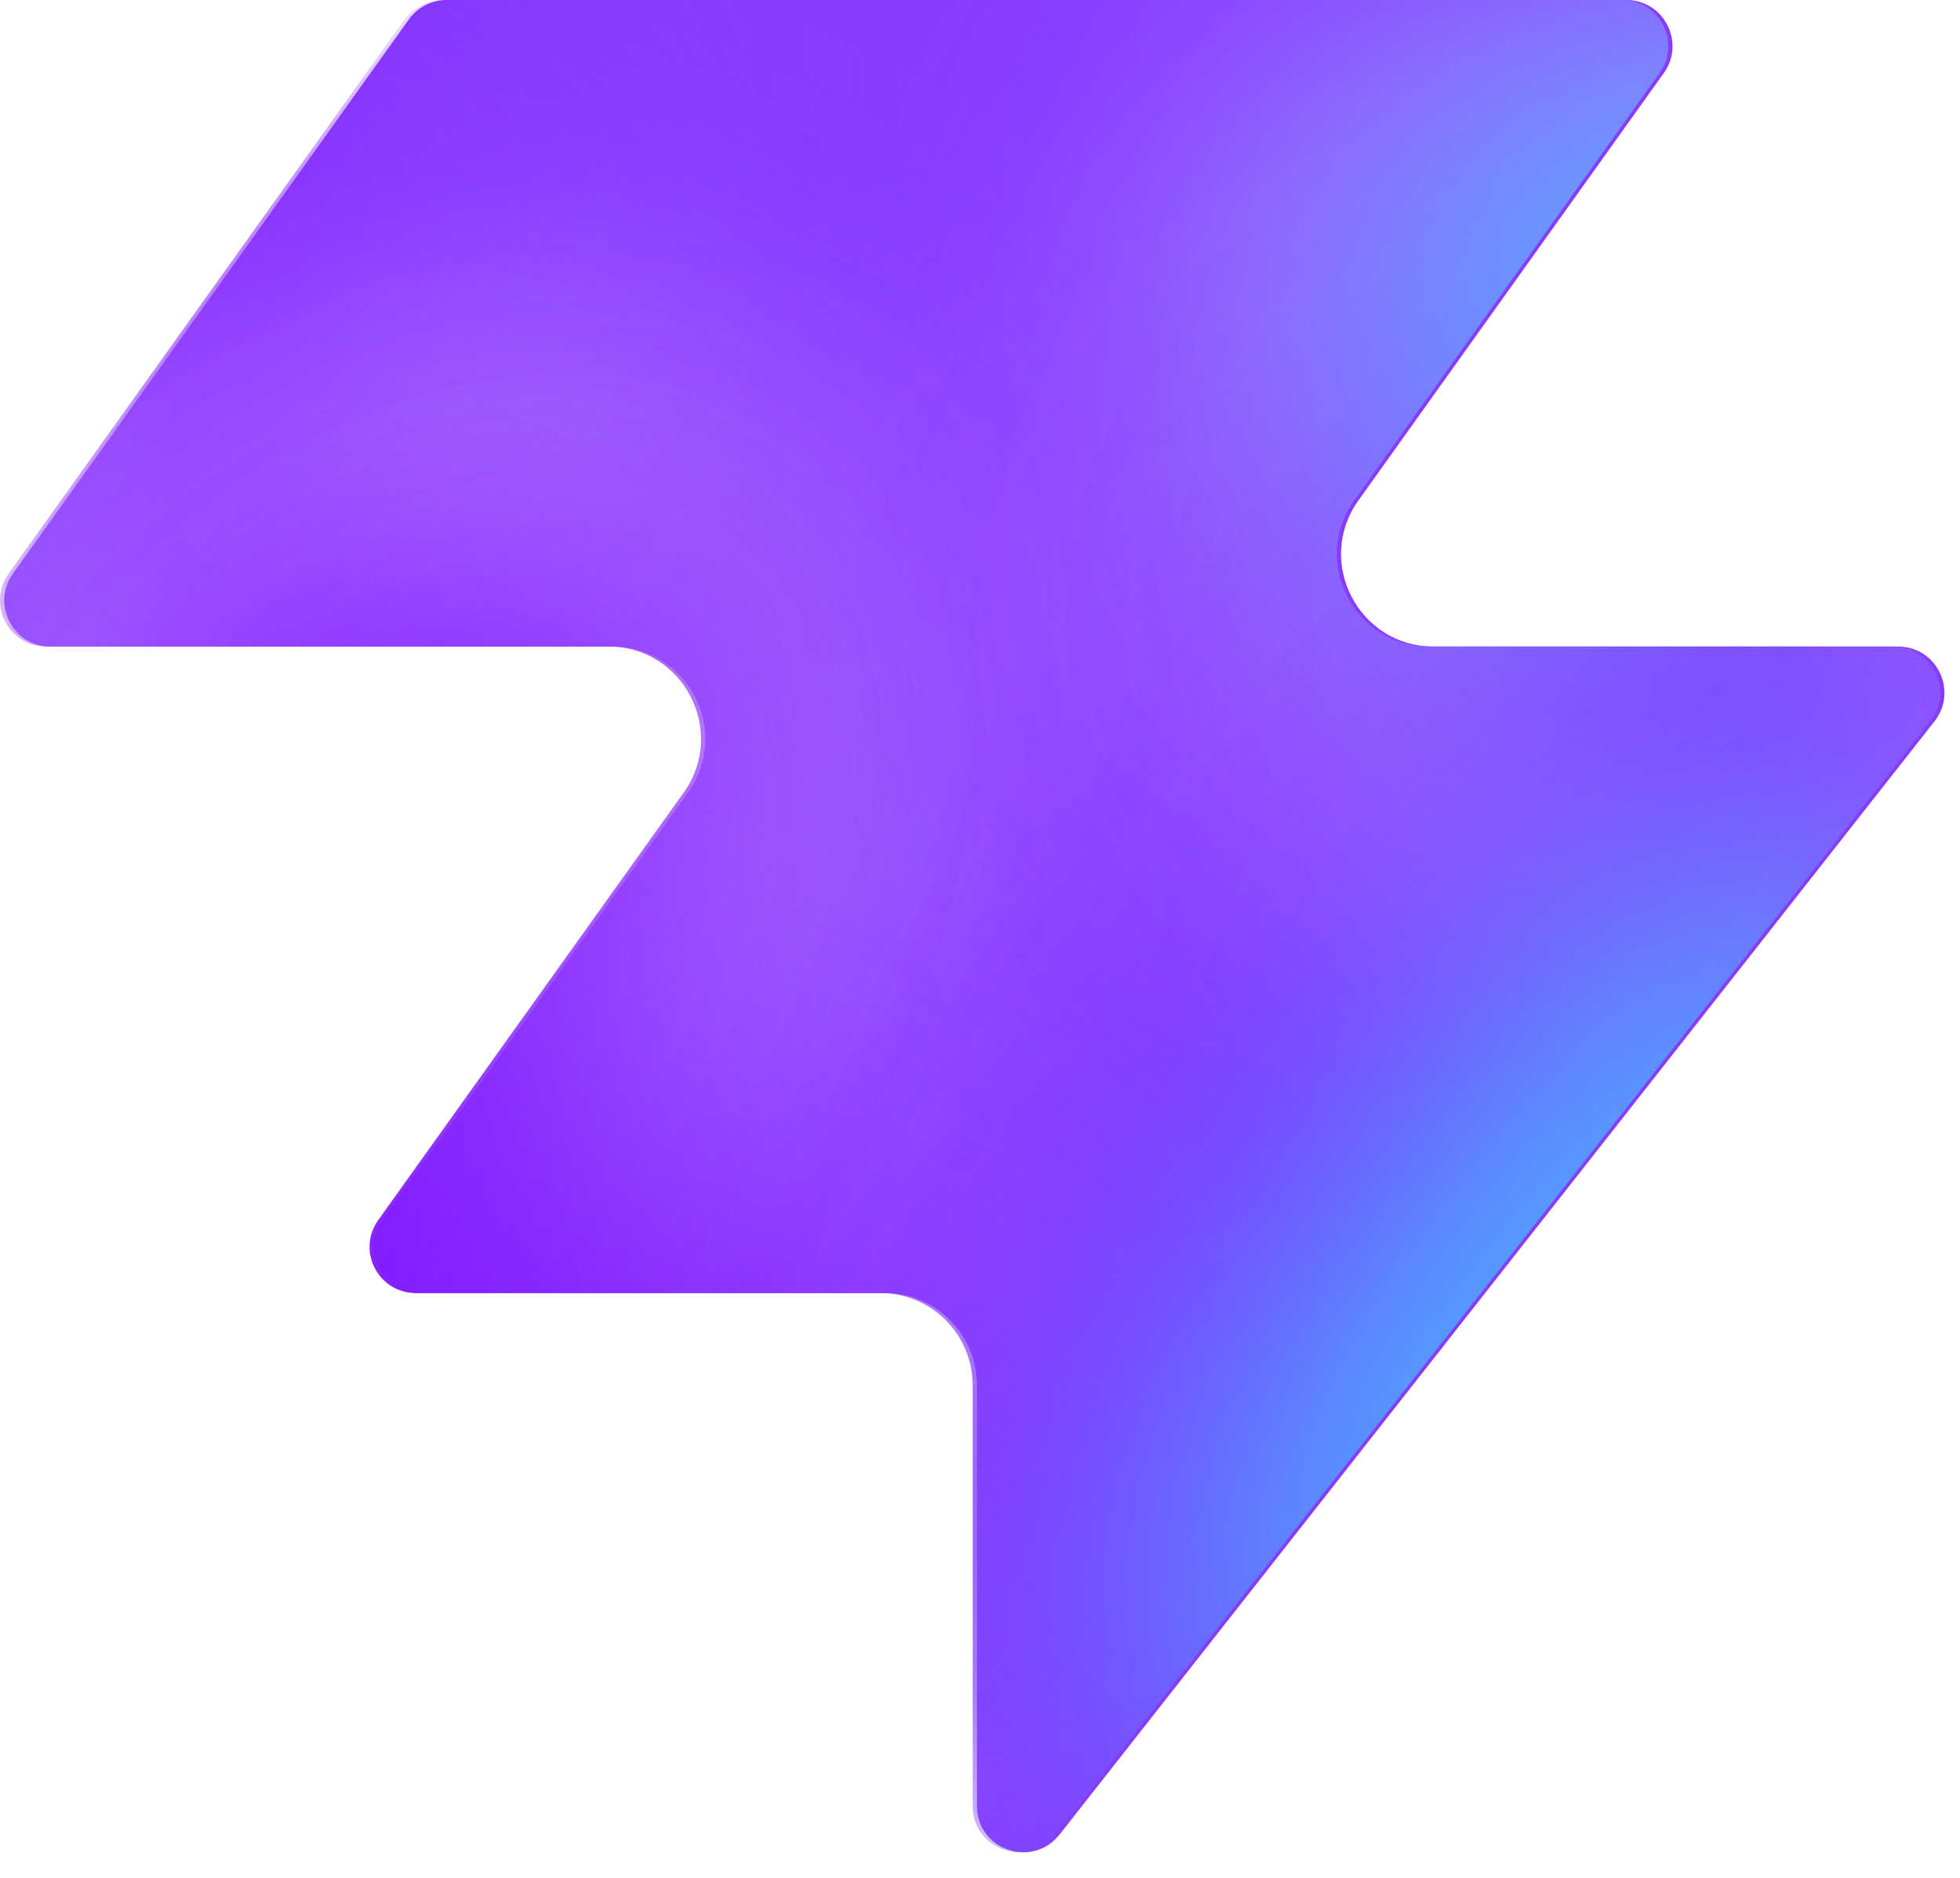
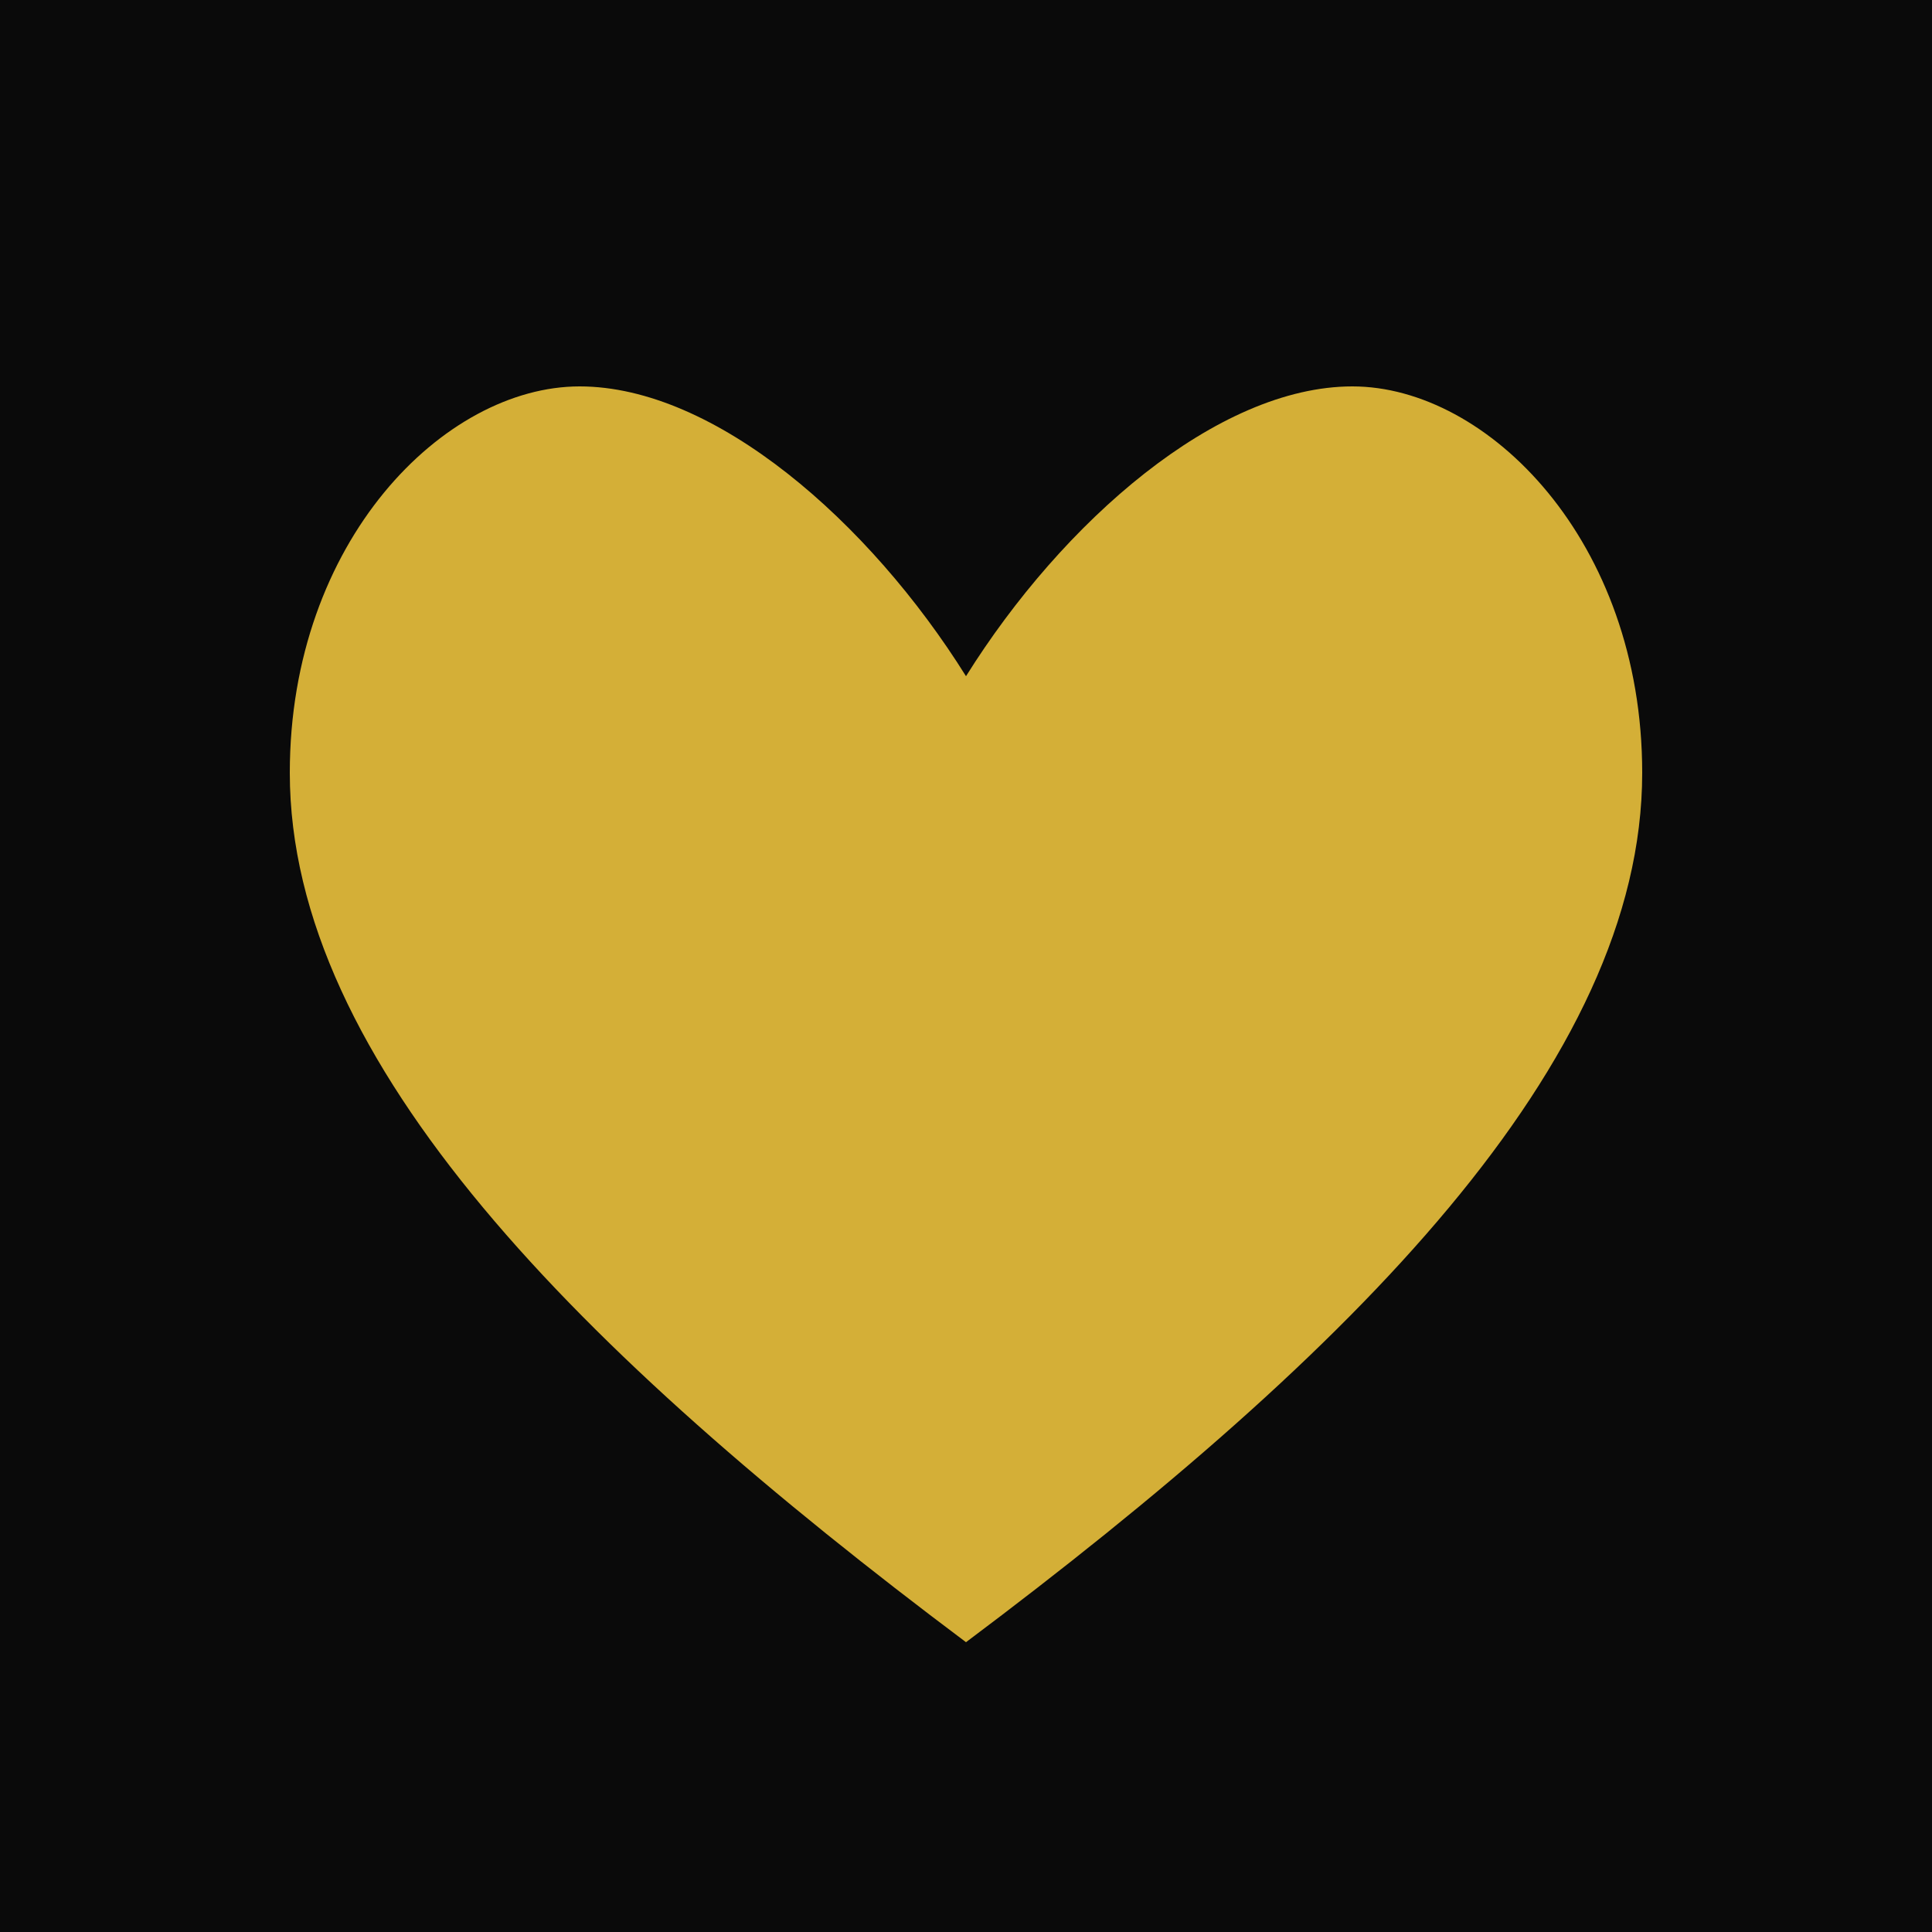
- <svg xmlns="http://www.w3.org/2000/svg" width="48" height="46" fill="none" viewBox="0 0 48 46">
-   <path fill="#863bff" d="M25.946 44.938c-.664.845-2.021.375-2.021-.698V33.937a2.26 2.26 0 0 0-2.262-2.262H10.287c-.92 0-1.456-1.04-.92-1.788l7.48-10.471c1.07-1.497 0-3.578-1.842-3.578H1.237c-.92 0-1.456-1.04-.92-1.788L10.013.474c.214-.297.556-.474.92-.474h28.894c.92 0 1.456 1.04.92 1.788l-7.48 10.471c-1.07 1.498 0 3.579 1.842 3.579h11.377c.943 0 1.473 1.088.89 1.83L25.947 44.94z" style="fill:#863bff;fill:color(display-p3 .525 .23 1);fill-opacity:1" />
-   <mask id="a" width="48" height="46" x="0" y="0" maskUnits="userSpaceOnUse" style="mask-type:alpha">
-     <path fill="#000" d="M25.842 44.938c-.664.844-2.021.375-2.021-.698V33.937a2.26 2.26 0 0 0-2.262-2.262H10.183c-.92 0-1.456-1.04-.92-1.788l7.48-10.471c1.07-1.498 0-3.579-1.842-3.579H1.133c-.92 0-1.456-1.04-.92-1.787L9.91.473c.214-.297.556-.474.92-.474h28.894c.92 0 1.456 1.04.92 1.788l-7.48 10.471c-1.07 1.498 0 3.578 1.842 3.578h11.377c.943 0 1.473 1.088.89 1.832L25.843 44.94z" style="fill:#000;fill-opacity:1" />
-   </mask>
-   <g mask="url(#a)">
-     <g filter="url(#b)">
-       <ellipse cx="5.508" cy="14.704" fill="#ede6ff" rx="5.508" ry="14.704" style="fill:#ede6ff;fill:color(display-p3 .927 .903 1);fill-opacity:1" transform="matrix(.00324 1 1 -.00324 -4.47 31.516)" />
-     </g>
-     <g filter="url(#c)">
-       <ellipse cx="10.399" cy="29.851" fill="#ede6ff" rx="10.399" ry="29.851" style="fill:#ede6ff;fill:color(display-p3 .927 .903 1);fill-opacity:1" transform="matrix(.00324 1 1 -.00324 -39.328 7.883)" />
-     </g>
-     <g filter="url(#d)">
-       <ellipse cx="5.508" cy="30.487" fill="#7e14ff" rx="5.508" ry="30.487" style="fill:#7e14ff;fill:color(display-p3 .492 .077 1);fill-opacity:1" transform="rotate(89.814 -25.913 -14.639)scale(1 -1)" />
-     </g>
-     <g filter="url(#e)">
-       <ellipse cx="5.508" cy="30.599" fill="#7e14ff" rx="5.508" ry="30.599" style="fill:#7e14ff;fill:color(display-p3 .492 .077 1);fill-opacity:1" transform="rotate(89.814 -32.644 -3.334)scale(1 -1)" />
-     </g>
-     <g filter="url(#f)">
-       <ellipse cx="5.508" cy="30.599" fill="#7e14ff" rx="5.508" ry="30.599" style="fill:#7e14ff;fill:color(display-p3 .492 .077 1);fill-opacity:1" transform="matrix(.00324 1 1 -.00324 -34.34 30.47)" />
-     </g>
-     <g filter="url(#g)">
-       <ellipse cx="14.072" cy="22.078" fill="#ede6ff" rx="14.072" ry="22.078" style="fill:#ede6ff;fill:color(display-p3 .927 .903 1);fill-opacity:1" transform="rotate(93.35 24.506 48.493)scale(-1 1)" />
-     </g>
-     <g filter="url(#h)">
-       <ellipse cx="3.47" cy="21.501" fill="#7e14ff" rx="3.47" ry="21.501" style="fill:#7e14ff;fill:color(display-p3 .492 .077 1);fill-opacity:1" transform="rotate(89.009 28.708 47.59)scale(-1 1)" />
-     </g>
-     <g filter="url(#i)">
-       <ellipse cx="3.47" cy="21.501" fill="#7e14ff" rx="3.47" ry="21.501" style="fill:#7e14ff;fill:color(display-p3 .492 .077 1);fill-opacity:1" transform="rotate(89.009 28.708 47.59)scale(-1 1)" />
-     </g>
-     <g filter="url(#j)">
-       <ellipse cx=".387" cy="8.972" fill="#7e14ff" rx="4.407" ry="29.108" style="fill:#7e14ff;fill:color(display-p3 .492 .077 1);fill-opacity:1" transform="rotate(39.51 .387 8.972)" />
-     </g>
-     <g filter="url(#k)">
-       <ellipse cx="47.523" cy="-6.092" fill="#7e14ff" rx="4.407" ry="29.108" style="fill:#7e14ff;fill:color(display-p3 .492 .077 1);fill-opacity:1" transform="rotate(37.892 47.523 -6.092)" />
-     </g>
-     <g filter="url(#l)">
-       <ellipse cx="41.412" cy="6.333" fill="#47bfff" rx="5.971" ry="9.665" style="fill:#47bfff;fill:color(display-p3 .28 .748 1);fill-opacity:1" transform="rotate(37.892 41.412 6.333)" />
-     </g>
-     <g filter="url(#m)">
-       <ellipse cx="-1.879" cy="38.332" fill="#7e14ff" rx="4.407" ry="29.108" style="fill:#7e14ff;fill:color(display-p3 .492 .077 1);fill-opacity:1" transform="rotate(37.892 -1.88 38.332)" />
-     </g>
-     <g filter="url(#n)">
-       <ellipse cx="-1.879" cy="38.332" fill="#7e14ff" rx="4.407" ry="29.108" style="fill:#7e14ff;fill:color(display-p3 .492 .077 1);fill-opacity:1" transform="rotate(37.892 -1.88 38.332)" />
-     </g>
-     <g filter="url(#o)">
-       <ellipse cx="35.651" cy="29.907" fill="#7e14ff" rx="4.407" ry="29.108" style="fill:#7e14ff;fill:color(display-p3 .492 .077 1);fill-opacity:1" transform="rotate(37.892 35.651 29.907)" />
-     </g>
-     <g filter="url(#p)">
-       <ellipse cx="38.418" cy="32.4" fill="#47bfff" rx="5.971" ry="15.297" style="fill:#47bfff;fill:color(display-p3 .28 .748 1);fill-opacity:1" transform="rotate(37.892 38.418 32.4)" />
-     </g>
-   </g>
+ <svg xmlns="http://www.w3.org/2000/svg" viewBox="0 0 100 100">
  <defs>
-     <filter id="b" width="60.045" height="41.654" x="-19.77" y="16.149" color-interpolation-filters="sRGB" filterUnits="userSpaceOnUse">
-       <feFlood flood-opacity="0" result="BackgroundImageFix" />
-       <feBlend in="SourceGraphic" in2="BackgroundImageFix" result="shape" />
-       <feGaussianBlur result="effect1_foregroundBlur_2002_17158" stdDeviation="7.659" />
-     </filter>
-     <filter id="c" width="90.34" height="51.437" x="-54.613" y="-7.533" color-interpolation-filters="sRGB" filterUnits="userSpaceOnUse">
-       <feFlood flood-opacity="0" result="BackgroundImageFix" />
-       <feBlend in="SourceGraphic" in2="BackgroundImageFix" result="shape" />
-       <feGaussianBlur result="effect1_foregroundBlur_2002_17158" stdDeviation="7.659" />
-     </filter>
-     <filter id="d" width="79.355" height="29.4" x="-49.64" y="2.03" color-interpolation-filters="sRGB" filterUnits="userSpaceOnUse">
-       <feFlood flood-opacity="0" result="BackgroundImageFix" />
-       <feBlend in="SourceGraphic" in2="BackgroundImageFix" result="shape" />
-       <feGaussianBlur result="effect1_foregroundBlur_2002_17158" stdDeviation="4.596" />
-     </filter>
-     <filter id="e" width="79.579" height="29.4" x="-45.045" y="20.029" color-interpolation-filters="sRGB" filterUnits="userSpaceOnUse">
-       <feFlood flood-opacity="0" result="BackgroundImageFix" />
-       <feBlend in="SourceGraphic" in2="BackgroundImageFix" result="shape" />
-       <feGaussianBlur result="effect1_foregroundBlur_2002_17158" stdDeviation="4.596" />
-     </filter>
-     <filter id="f" width="79.579" height="29.4" x="-43.513" y="21.178" color-interpolation-filters="sRGB" filterUnits="userSpaceOnUse">
-       <feFlood flood-opacity="0" result="BackgroundImageFix" />
-       <feBlend in="SourceGraphic" in2="BackgroundImageFix" result="shape" />
-       <feGaussianBlur result="effect1_foregroundBlur_2002_17158" stdDeviation="4.596" />
-     </filter>
-     <filter id="g" width="74.749" height="58.852" x="15.756" y="-17.901" color-interpolation-filters="sRGB" filterUnits="userSpaceOnUse">
-       <feFlood flood-opacity="0" result="BackgroundImageFix" />
-       <feBlend in="SourceGraphic" in2="BackgroundImageFix" result="shape" />
-       <feGaussianBlur result="effect1_foregroundBlur_2002_17158" stdDeviation="7.659" />
-     </filter>
-     <filter id="h" width="61.377" height="25.362" x="23.548" y="2.284" color-interpolation-filters="sRGB" filterUnits="userSpaceOnUse">
-       <feFlood flood-opacity="0" result="BackgroundImageFix" />
-       <feBlend in="SourceGraphic" in2="BackgroundImageFix" result="shape" />
-       <feGaussianBlur result="effect1_foregroundBlur_2002_17158" stdDeviation="4.596" />
-     </filter>
-     <filter id="i" width="61.377" height="25.362" x="23.548" y="2.284" color-interpolation-filters="sRGB" filterUnits="userSpaceOnUse">
-       <feFlood flood-opacity="0" result="BackgroundImageFix" />
-       <feBlend in="SourceGraphic" in2="BackgroundImageFix" result="shape" />
-       <feGaussianBlur result="effect1_foregroundBlur_2002_17158" stdDeviation="4.596" />
-     </filter>
-     <filter id="j" width="56.045" height="63.649" x="-27.636" y="-22.853" color-interpolation-filters="sRGB" filterUnits="userSpaceOnUse">
-       <feFlood flood-opacity="0" result="BackgroundImageFix" />
-       <feBlend in="SourceGraphic" in2="BackgroundImageFix" result="shape" />
-       <feGaussianBlur result="effect1_foregroundBlur_2002_17158" stdDeviation="4.596" />
-     </filter>
-     <filter id="k" width="54.814" height="64.646" x="20.116" y="-38.415" color-interpolation-filters="sRGB" filterUnits="userSpaceOnUse">
-       <feFlood flood-opacity="0" result="BackgroundImageFix" />
-       <feBlend in="SourceGraphic" in2="BackgroundImageFix" result="shape" />
-       <feGaussianBlur result="effect1_foregroundBlur_2002_17158" stdDeviation="4.596" />
-     </filter>
-     <filter id="l" width="33.541" height="35.313" x="24.641" y="-11.323" color-interpolation-filters="sRGB" filterUnits="userSpaceOnUse">
-       <feFlood flood-opacity="0" result="BackgroundImageFix" />
-       <feBlend in="SourceGraphic" in2="BackgroundImageFix" result="shape" />
-       <feGaussianBlur result="effect1_foregroundBlur_2002_17158" stdDeviation="4.596" />
-     </filter>
-     <filter id="m" width="54.814" height="64.646" x="-29.286" y="6.009" color-interpolation-filters="sRGB" filterUnits="userSpaceOnUse">
-       <feFlood flood-opacity="0" result="BackgroundImageFix" />
-       <feBlend in="SourceGraphic" in2="BackgroundImageFix" result="shape" />
-       <feGaussianBlur result="effect1_foregroundBlur_2002_17158" stdDeviation="4.596" />
-     </filter>
-     <filter id="n" width="54.814" height="64.646" x="-29.286" y="6.009" color-interpolation-filters="sRGB" filterUnits="userSpaceOnUse">
-       <feFlood flood-opacity="0" result="BackgroundImageFix" />
-       <feBlend in="SourceGraphic" in2="BackgroundImageFix" result="shape" />
-       <feGaussianBlur result="effect1_foregroundBlur_2002_17158" stdDeviation="4.596" />
-     </filter>
-     <filter id="o" width="54.814" height="64.646" x="8.244" y="-2.416" color-interpolation-filters="sRGB" filterUnits="userSpaceOnUse">
-       <feFlood flood-opacity="0" result="BackgroundImageFix" />
-       <feBlend in="SourceGraphic" in2="BackgroundImageFix" result="shape" />
-       <feGaussianBlur result="effect1_foregroundBlur_2002_17158" stdDeviation="4.596" />
-     </filter>
-     <filter id="p" width="39.409" height="43.623" x="18.713" y="10.588" color-interpolation-filters="sRGB" filterUnits="userSpaceOnUse">
-       <feFlood flood-opacity="0" result="BackgroundImageFix" />
-       <feBlend in="SourceGraphic" in2="BackgroundImageFix" result="shape" />
-       <feGaussianBlur result="effect1_foregroundBlur_2002_17158" stdDeviation="4.596" />
-     </filter>
+     <style>
+       .heart { fill: #d4af37; }
+       .bg { fill: #0a0a0a; }
+     </style>
  </defs>
+   <rect class="bg" width="100" height="100" />
+   <path class="heart" d="M50,85 C30,70 15,55 15,40 C15,28 23,20 30,20 C37,20 45,27 50,35 C55,27 63,20 70,20 C77,20 85,28 85,40 C85,55 70,70 50,85 Z" />
</svg>
